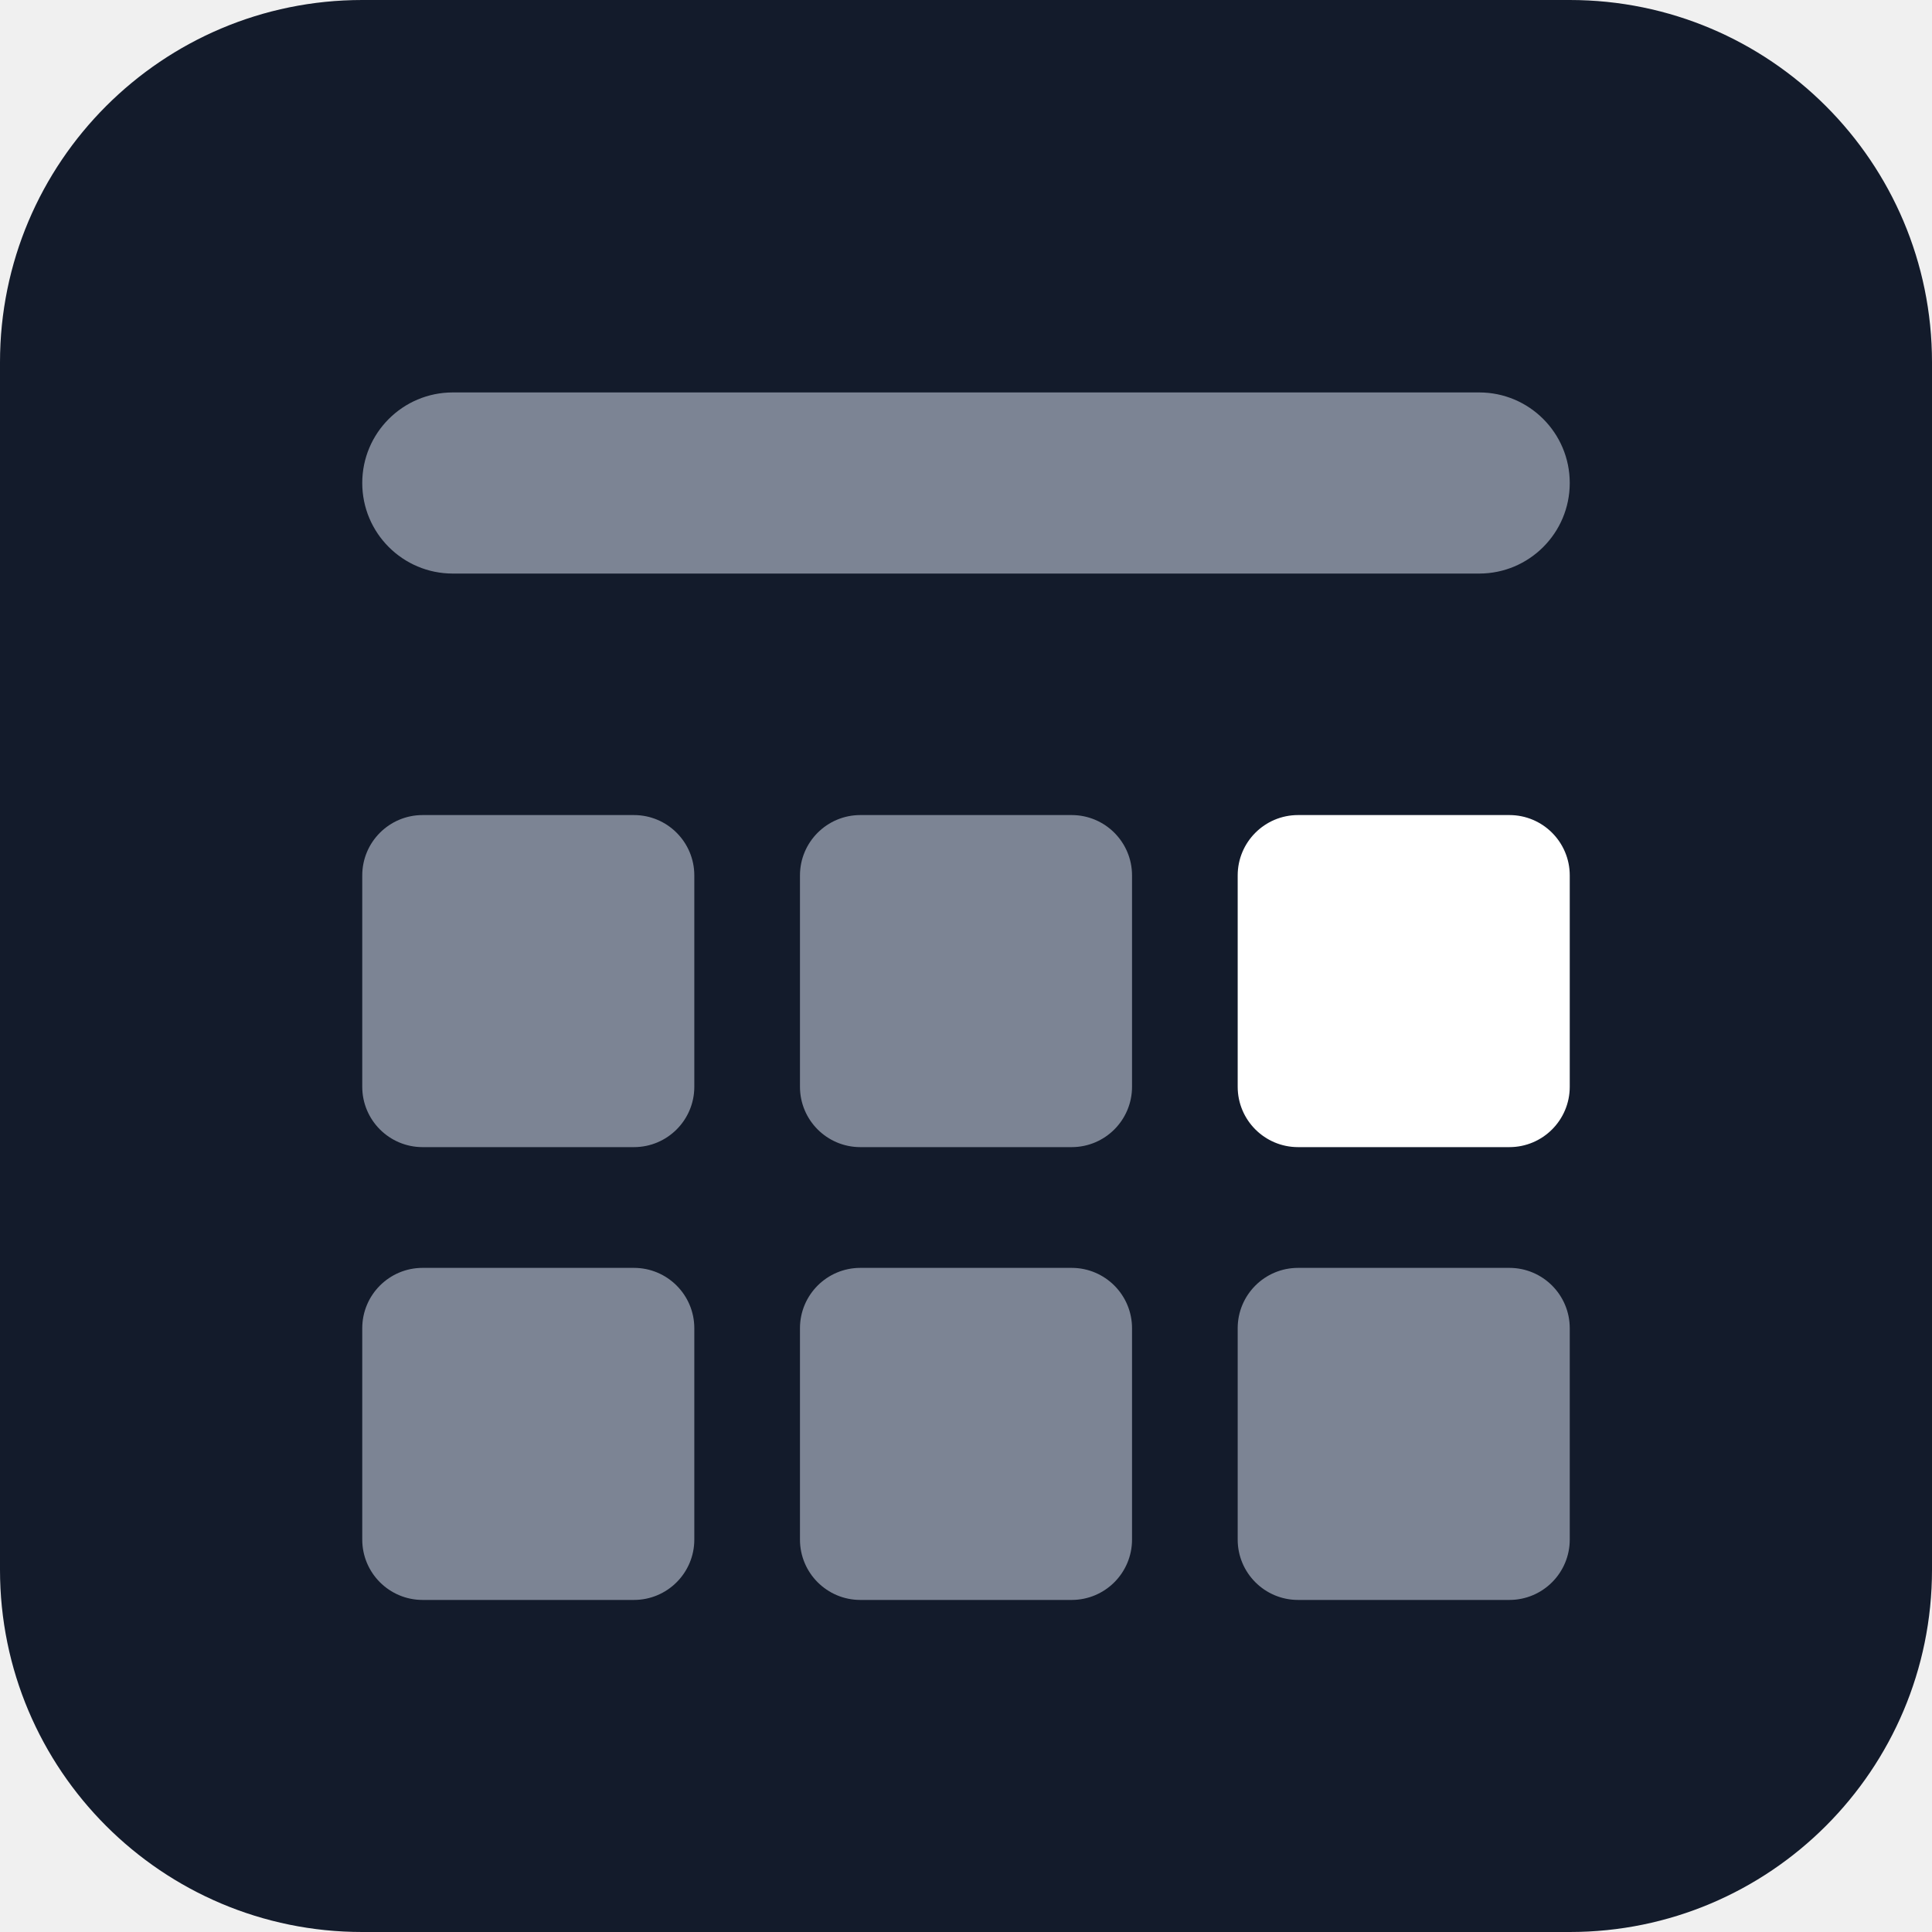
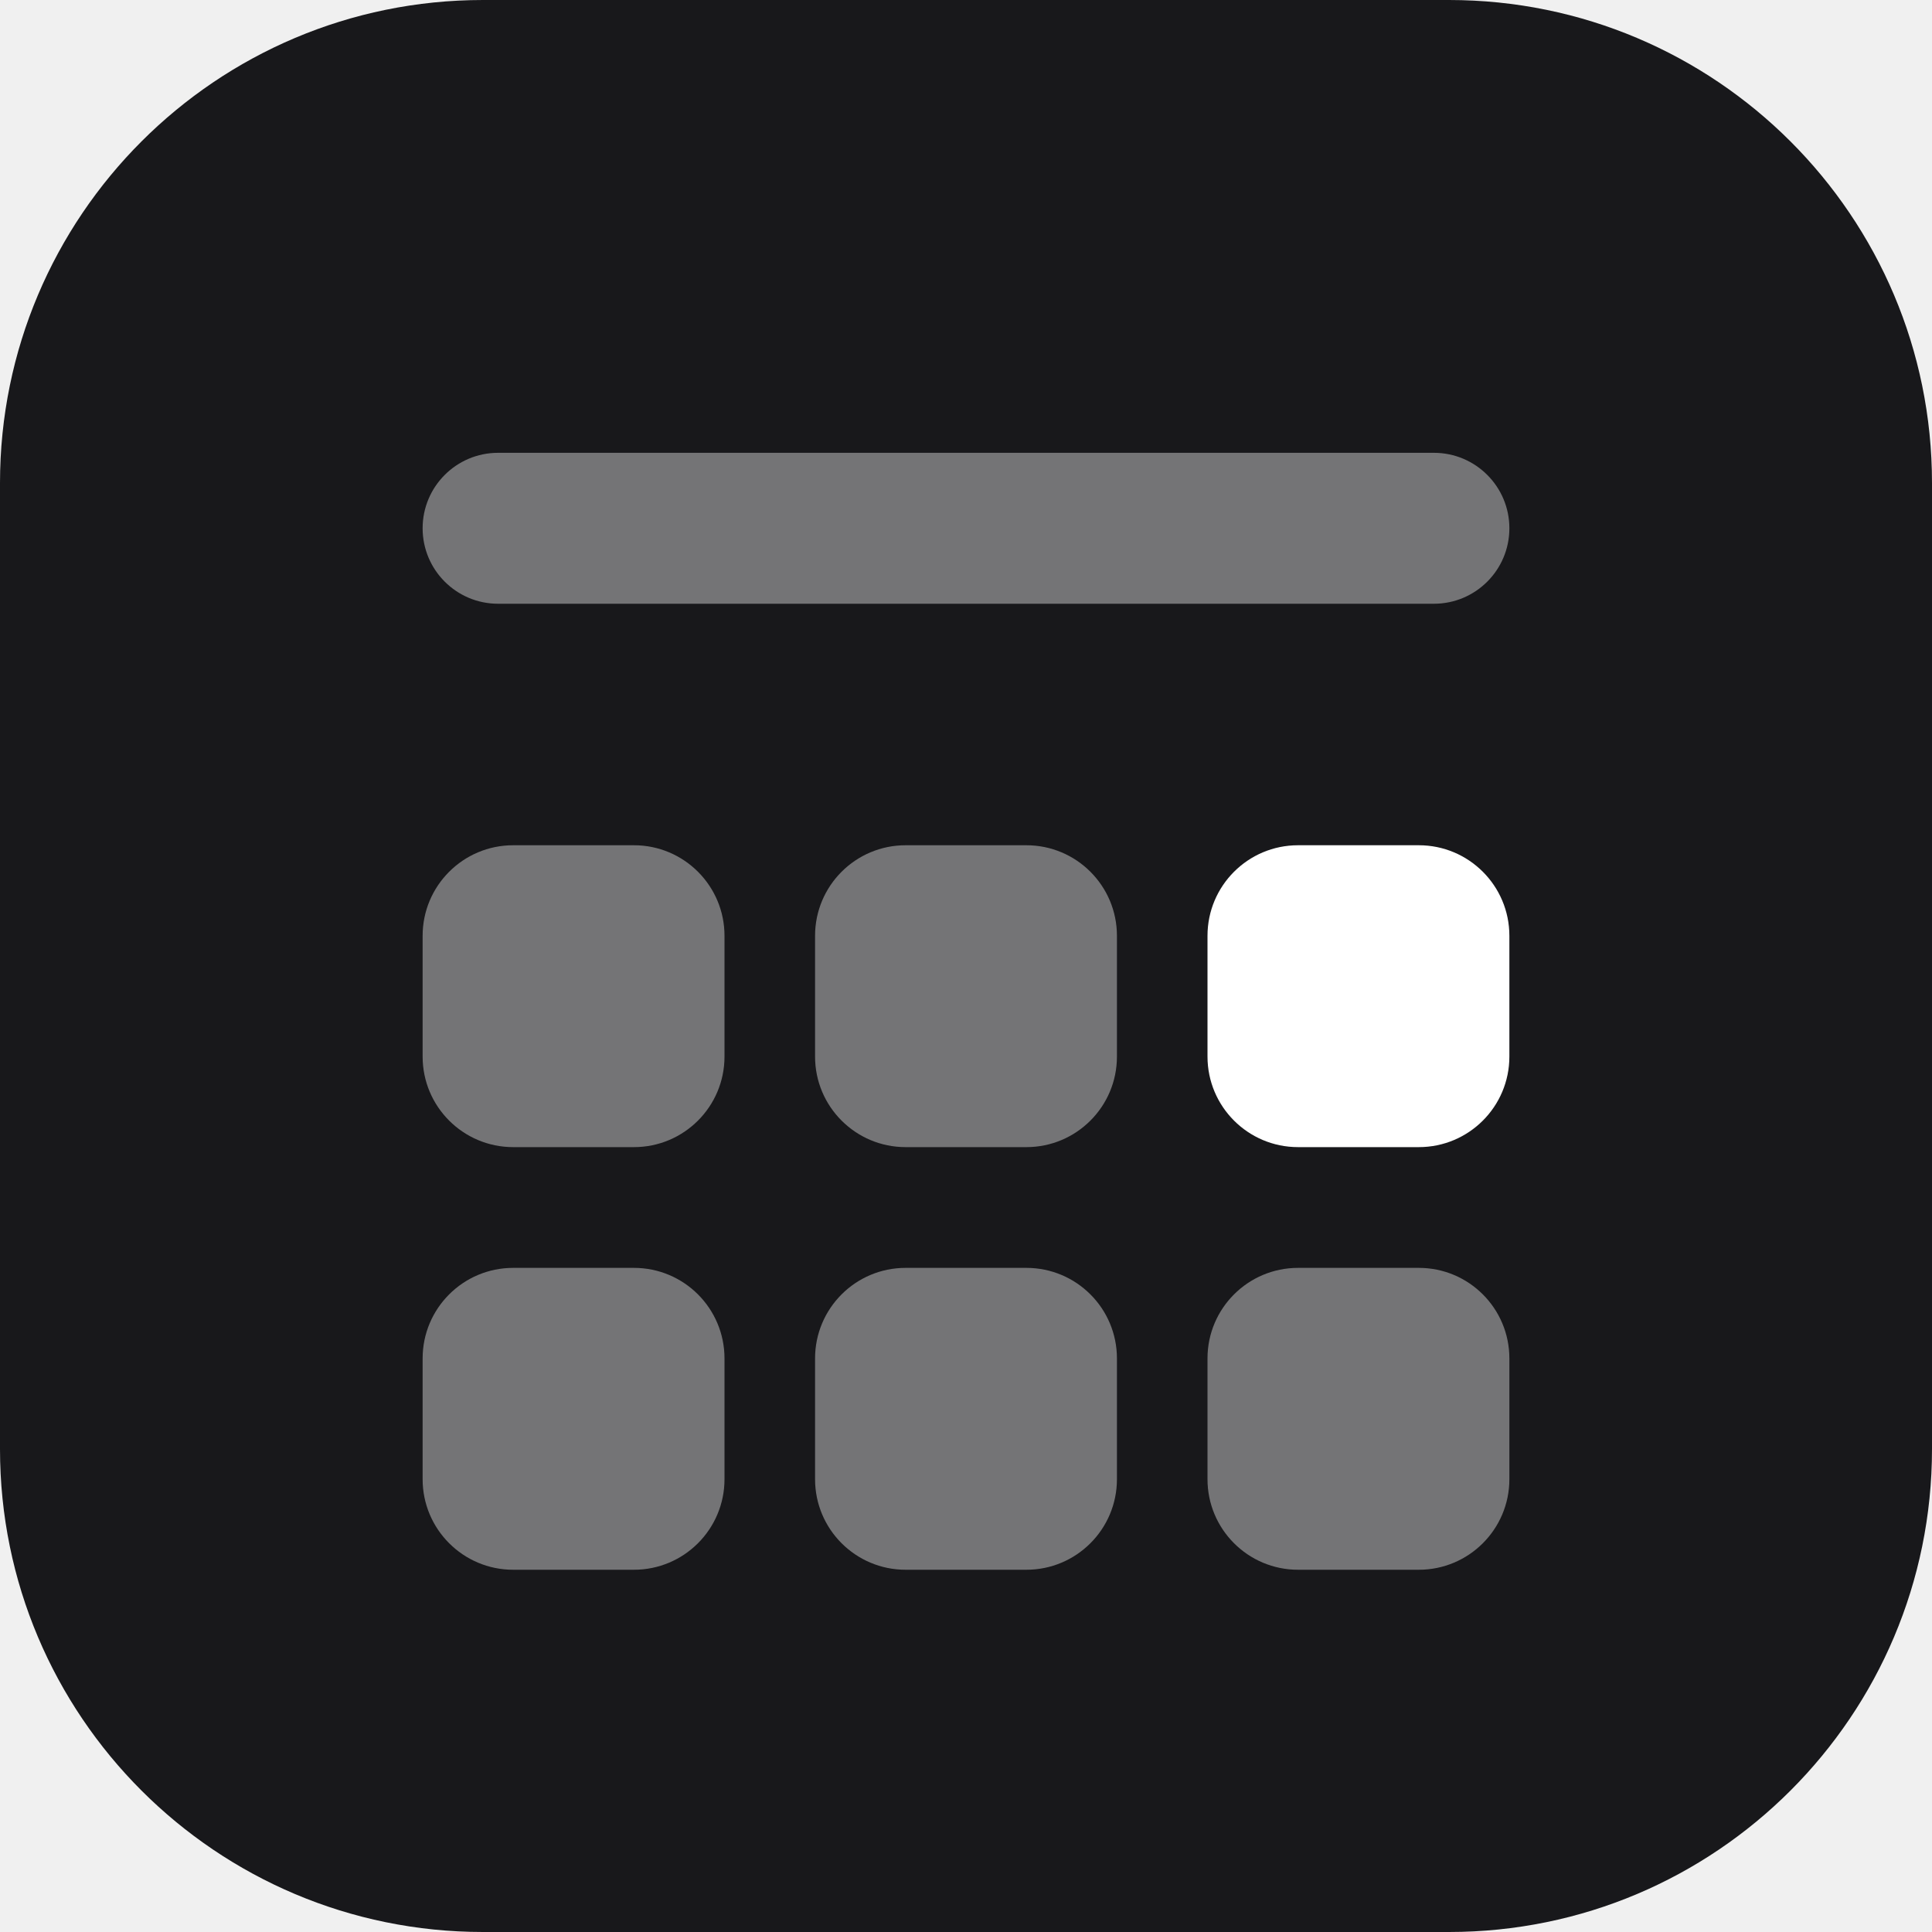
<svg xmlns="http://www.w3.org/2000/svg" viewBox="0 0 32 32" role="img" aria-label="Almanac">
-   <rect width="32" height="32" rx="6" fill="#131b2b" />
-   <rect x="6" y="6.5" width="20" height="3" rx="1.5" fill="#7c8494" />
-   <g fill="#7c8494">
-     <rect x="6" y="13.5" width="5.5" height="5.5" rx="1" />
-     <rect x="13.25" y="13.5" width="5.5" height="5.5" rx="1" />
-     <rect x="6" y="21" width="5.5" height="5.5" rx="1" />
-     <rect x="13.25" y="21" width="5.5" height="5.5" rx="1" />
-     <rect x="20.5" y="21" width="5.5" height="5.5" rx="1" />
+   <rect width="32" height="32" rx="8" fill="#18181b" />
+   <rect x="7" y="7.5" width="18" height="2.5" rx="1.25" fill="#ffffff" fill-opacity="0.4" />
+   <g fill="#ffffff" fill-opacity="0.4">
+     <rect x="7" y="14" width="5" height="5" rx="1.5" />
+     <rect x="13.5" y="14" width="5" height="5" rx="1.5" />
+     <rect x="7" y="21" width="5" height="5" rx="1.5" />
+     <rect x="13.5" y="21" width="5" height="5" rx="1.5" />
+     <rect x="20" y="21" width="5" height="5" rx="1.5" />
  </g>
-   <rect x="20.5" y="13.5" width="5.5" height="5.5" rx="1" fill="#ffffff" />
+   <rect x="20" y="14" width="5" height="5" rx="1.5" fill="#ffffff" />
</svg>
